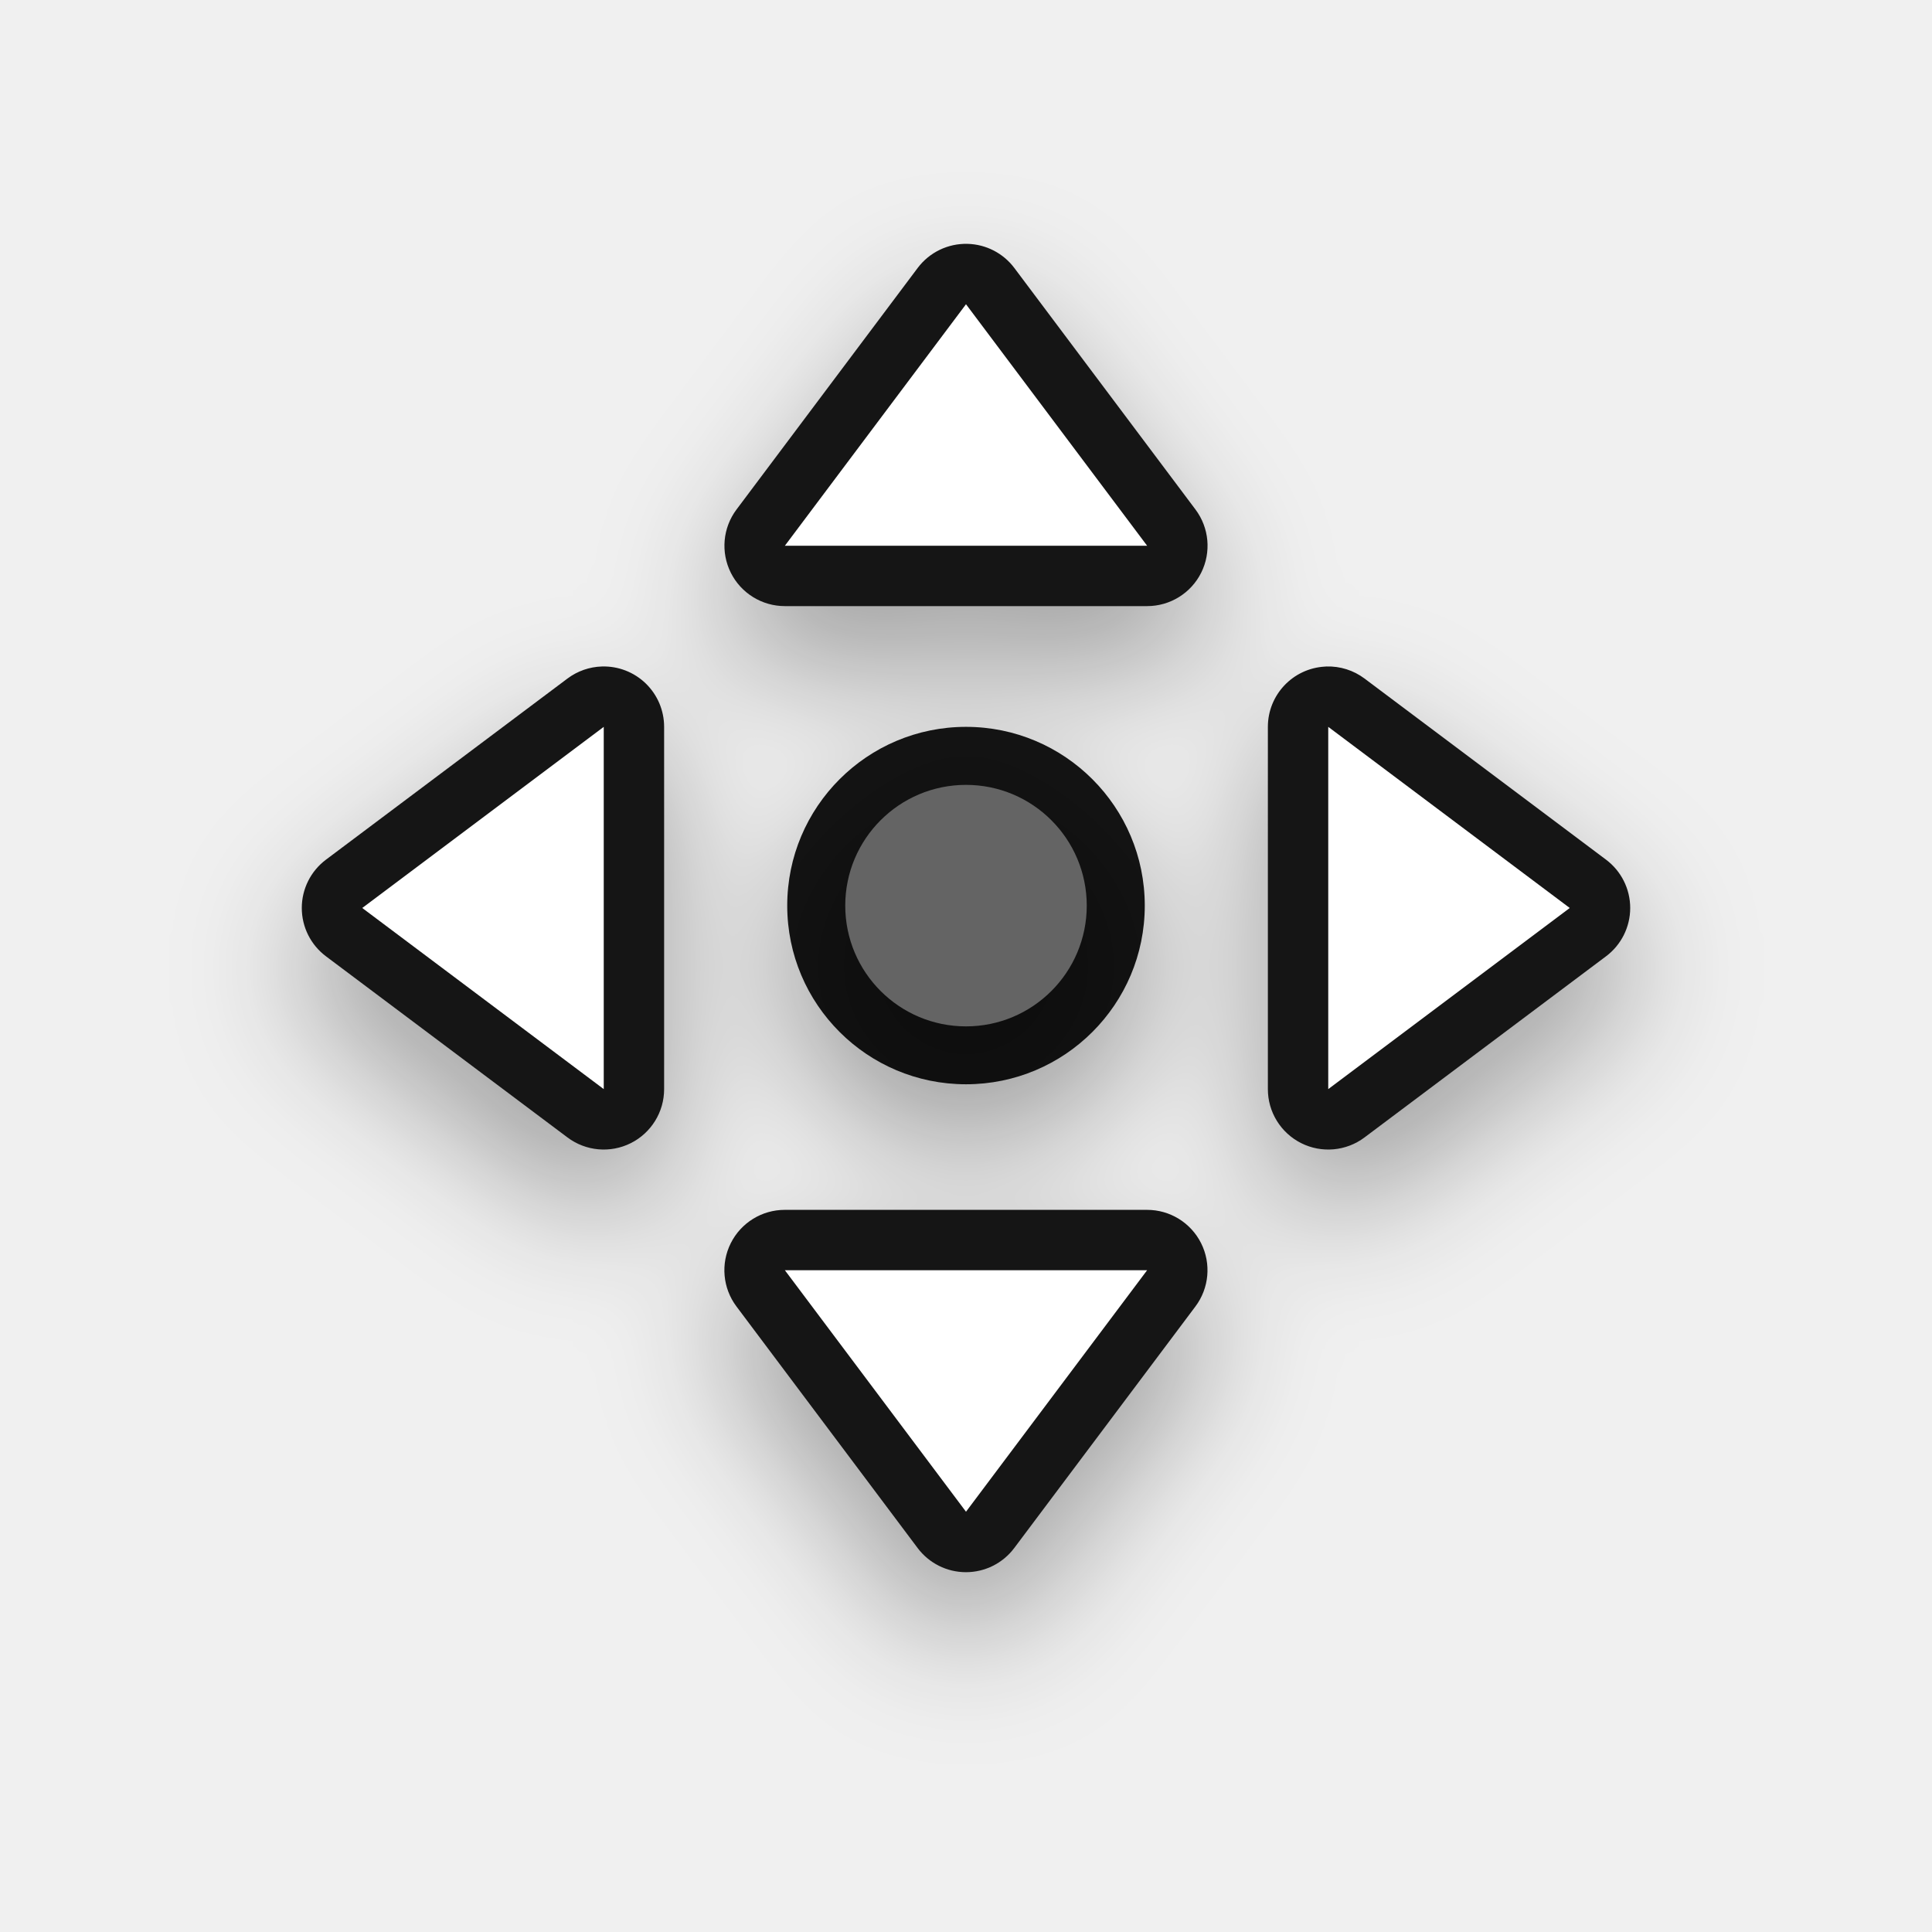
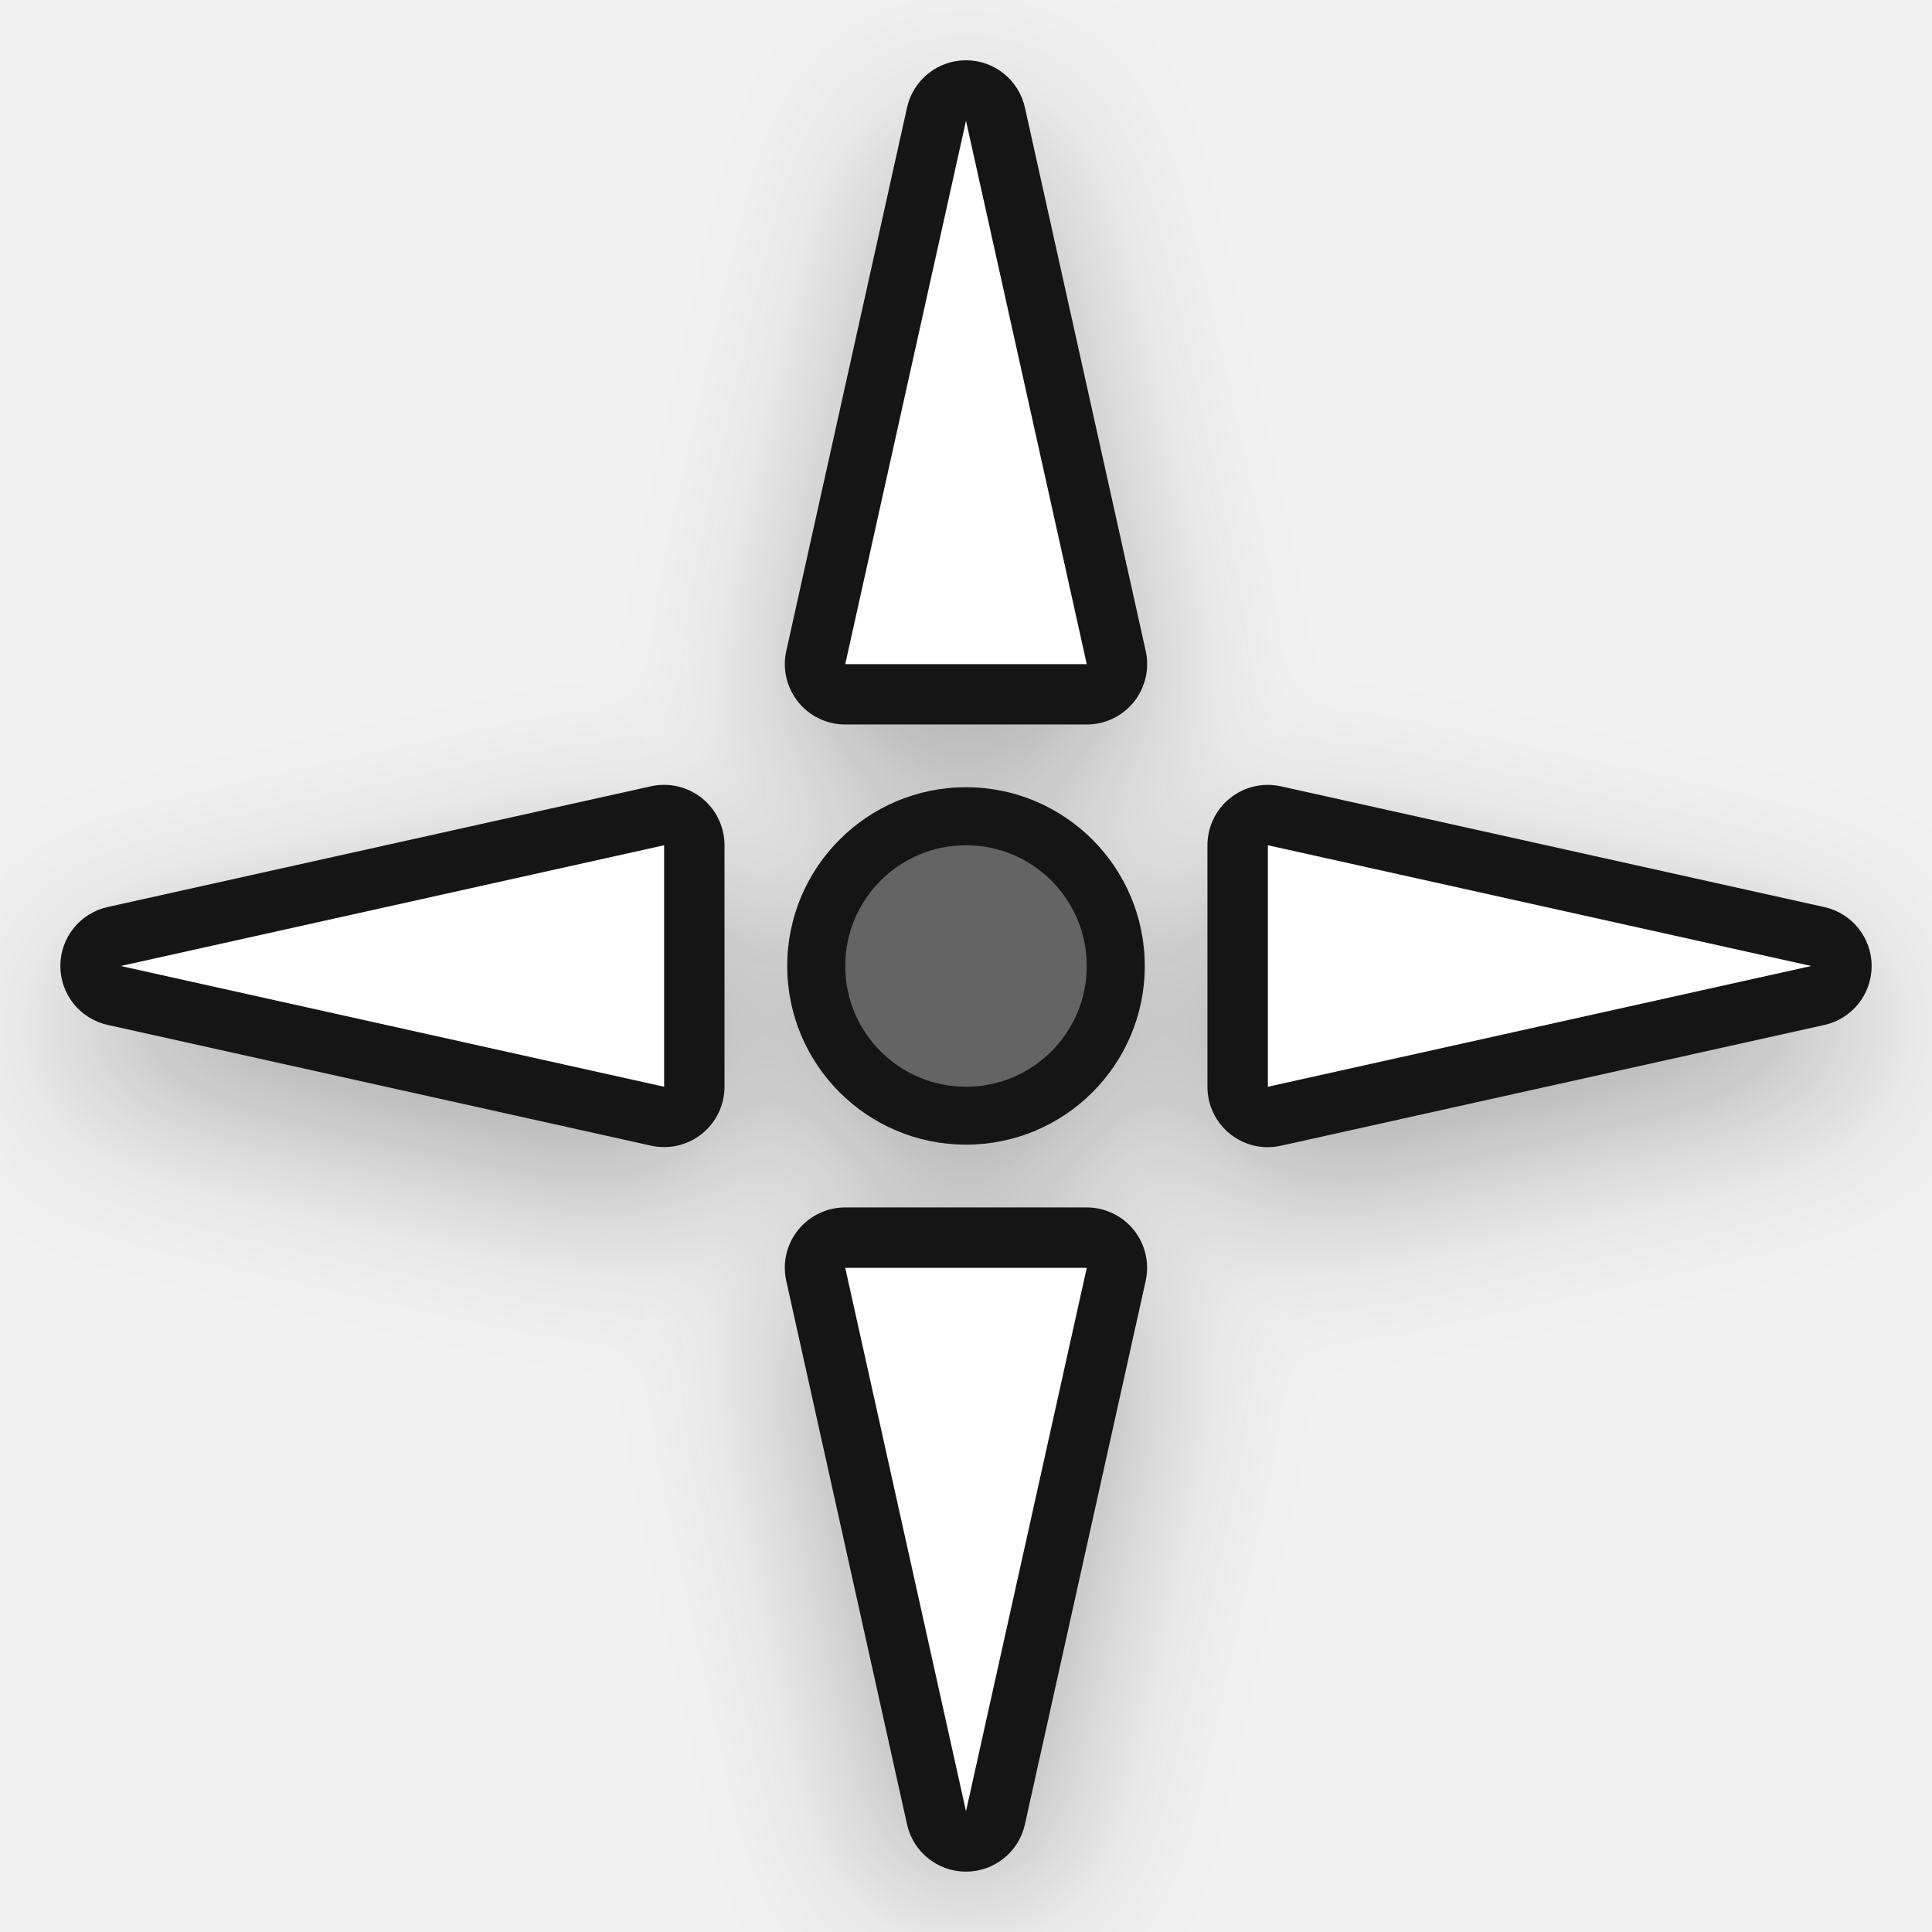
<svg xmlns="http://www.w3.org/2000/svg" width="32" height="32" version="1.1" viewBox="0 0 32 32" id="svg23">
  <defs id="defs7">
    <filter id="a-3" x="-.12" y="-.12" width="1.24" height="1.24" color-interpolation-filters="sRGB">
      <feGaussianBlur stdDeviation="1.1" id="feGaussianBlur4" />
    </filter>
+     <filter style="color-interpolation-filters:sRGB" id="filter986" x="-0.108" width="1.216" y="-0.108" height="1.216">
+       <feGaussianBlur stdDeviation="1.35" id="feGaussianBlur988" />
+     </filter>
  </defs>
-   <path d="m 16,12.039 c -1.635,0 -2.961,1.326 -2.961,2.961 0,1.635 1.326,2.959 2.961,2.959 1.635,0 2.961,-1.324 2.961,-2.959 0,-1.635 -1.326,-2.961 -2.961,-2.961 z" fill="#151515" id="path9" />
-   <path d="m 16.027,5.039 a 1,1 0 0 0 -0.828,0.4 l -3,4 a 1,1 0 0 0 0.801,1.6 h 6 a 1,1 0 0 0 0.801,-1.6 l -3,-4 a 1,1 0 0 0 -0.773,-0.4 z m -0.027,2.668 1,1.332 h -2 z m -6.029,4.332 a 1,1 0 0 0 -0.57,0.199 l -4,3 a 1,1 0 0 0 0,1.602 l 4,3 a 1,1 0 0 0 1.6,-0.801 v -6 a 1,1 0 0 0 -1.029,-1 z m 11.973,0.002 a 1,1 0 0 0 -0.943,0.998 v 6 a 1,1 0 0 0 1.6,0.801 l 4,-3 a 1,1 0 0 0 0,-1.602 l -4,-3 a 1,1 0 0 0 -0.656,-0.197 z m -5.943,0.998 c -1.635,0 -2.961,1.326 -2.961,2.961 0,1.635 1.326,2.959 2.961,2.959 1.635,0 2.961,-1.324 2.961,-2.959 0,-1.635 -1.326,-2.961 -2.961,-2.961 z m -7,2 v 2 l -1.332,-1 z m 14,0 1.332,1 -1.332,1 z m -10,6 a 1,1 0 0 0 -0.801,1.6 l 3,4 a 1,1 0 0 0 1.602,0 l 3,-4 a 1,1 0 0 0 -0.801,-1.6 z m 2,2 h 2 l -1,1.332 z" color="#000000" color-rendering="auto" dominant-baseline="auto" filter="url(#a-3)" image-rendering="auto" opacity="0.35" shape-rendering="auto" solid-color="#000000" style="font-variant-ligatures:normal;font-variant-position:normal;font-variant-caps:normal;font-variant-numeric:normal;font-variant-alternates:normal;font-feature-settings:normal;text-indent:0;text-decoration:none;text-decoration-line:none;text-decoration-style:solid;text-decoration-color:#000000;text-transform:none;text-orientation:mixed;white-space:normal;shape-padding:0;isolation:auto;mix-blend-mode:normal" id="path11" />
-   <g id="g19" transform="translate(-4e-5,0.039062)">
-     <path d="m 16.027,4 a 1,1 0 0 0 -0.828,0.4 l -3,4 a 1,1 0 0 0 0.801,1.6 h 6 a 1,1 0 0 0 0.801,-1.6 l -3,-4 A 1,1 0 0 0 16.027,4 Z m -0.027,2.668 1,1.332 h -2 z M 9.97,11 a 1,1 0 0 0 -0.57,0.199 l -4,3 a 1,1 0 0 0 0,1.602 l 4,3 a 1,1 0 0 0 1.6,-0.801 v -6 a 1,1 0 0 0 -1.029,-1 z m 12,0 a 1,1 0 0 0 -0.027,0.002 1,1 0 0 0 -0.943,0.998 v 6 a 1,1 0 0 0 1.6,0.801 l 4,-3 a 1,1 0 0 0 0,-1.602 l -4,-3 a 1,1 0 0 0 -0.629,-0.199 z m -12.971,3 v 2 l -1.332,-1 z m 14,0 1.332,1 -1.332,1 z m -10,6 a 1,1 0 0 0 -0.801,1.6 l 3,4 a 1,1 0 0 0 1.602,0 l 3,-4 A 1,1 0 0 0 18.999,20 Z m 2,2 h 2 l -1,1.332 z" fill="#151515" stroke-width="1.948" id="path13" />
-     <path d="m 16,5 -3,4 h 6 z m -6,7 -4,3 4,3 z m 12,0 v 6 l 4,-3 z m -9,9 3,4 3,-4 z" fill="#ffffff" id="path15" />
+   <g id="g984" style="opacity:0.3;fill:#151515;fill-opacity:1;filter:url(#filter986)" transform="translate(0,1.000225)">
+     <g id="g960" transform="translate(0,0.999938)" style="fill:#151515;fill-opacity:1">
+       <path style="color:#000000;font-style:normal;font-variant:normal;font-weight:normal;font-stretch:normal;font-size:medium;line-height:normal;font-family:sans-serif;font-variant-ligatures:normal;font-variant-position:normal;font-variant-caps:normal;font-variant-numeric:normal;font-variant-alternates:normal;font-variant-east-asian:normal;font-feature-settings:normal;font-variation-settings:normal;text-indent:0;text-align:start;text-decoration:none;text-decoration-line:none;text-decoration-style:solid;text-decoration-color:#000000;letter-spacing:normal;word-spacing:normal;text-transform:none;writing-mode:lr-tb;direction:ltr;text-orientation:mixed;dominant-baseline:auto;baseline-shift:baseline;text-anchor:start;white-space:normal;shape-padding:0;shape-margin:0;inline-size:0;clip-rule:nonzero;display:inline;overflow:visible;visibility:visible;isolation:auto;mix-blend-mode:normal;color-interpolation:sRGB;color-interpolation-filters:linearRGB;solid-color:#000000;solid-opacity:1;vector-effect:none;fill:#151515;fill-opacity:1;fill-rule:nonzero;stroke:none;stroke-linecap:butt;stroke-linejoin:round;stroke-miterlimit:4;stroke-dasharray:none;stroke-dashoffset:0;stroke-opacity:1;color-rendering:auto;image-rendering:auto;shape-rendering:auto;text-rendering:auto;enable-background:accumulate;stop-color:#000000" d="m 19,9.973 a 1,1 0 0 0 -0.023,-0.189 L 16.976,0.783 a 1,1 0 0 0 -1.953,0 l -2,9 a 1,1 0 0 0 0.977,1.217 h 4 a 1,1 0 0 0 1,-1.027 z m -2.246,-0.973 h -1.508 l 0.754,-3.389 z" id="path956" />
+       <path style="color:#000000;font-style:normal;font-variant:normal;font-weight:normal;font-stretch:normal;font-size:medium;line-height:normal;font-family:sans-serif;font-variant-ligatures:normal;font-variant-position:normal;font-variant-caps:normal;font-variant-numeric:normal;font-variant-alternates:normal;font-variant-east-asian:normal;font-feature-settings:normal;font-variation-settings:normal;text-indent:0;text-align:start;text-decoration:none;text-decoration-line:none;text-decoration-style:solid;text-decoration-color:#000000;letter-spacing:normal;word-spacing:normal;text-transform:none;writing-mode:lr-tb;direction:ltr;text-orientation:mixed;dominant-baseline:auto;baseline-shift:baseline;text-anchor:start;white-space:normal;shape-padding:0;shape-margin:0;inline-size:0;clip-rule:nonzero;display:inline;overflow:visible;visibility:visible;isolation:auto;mix-blend-mode:normal;color-interpolation:sRGB;color-interpolation-filters:linearRGB;solid-color:#000000;solid-opacity:1;vector-effect:none;fill:#151515;fill-opacity:1;fill-rule:nonzero;stroke:none;stroke-width:2;stroke-linecap:butt;stroke-linejoin:round;stroke-miterlimit:4;stroke-dasharray:none;stroke-dashoffset:0;stroke-opacity:1;color-rendering:auto;image-rendering:auto;shape-rendering:auto;text-rendering:auto;enable-background:accumulate;stop-color:#000000" d="m 18,10 -2,-9 -2,9 z" id="path958" />
+     </g>
+     <path d="m 16,13.039 c -1.635,0 -2.961,1.326 -2.961,2.961 0,1.635 1.326,2.959 2.961,2.959 1.635,0 2.961,-1.324 2.961,-2.959 0,-1.635 -1.326,-2.961 -2.961,-2.961 z" fill="#151515" id="path962" style="fill:#151515;fill-opacity:1" />
+     <path d="m 16,14 c -1.105,0 -2,0.895 -2,2 0,1.105 0.895,2 2,2 1.105,0 2,-0.895 2,-2 0,-1.105 -0.895,-2 -2,-2 z" fill="#ffb900" id="path964" style="fill:#151515;fill-opacity:1" />
+     <g id="g970" transform="translate(0,0.999938)" style="fill:#151515;fill-opacity:1">
+       <path style="color:#000000;font-style:normal;font-variant:normal;font-weight:normal;font-stretch:normal;font-size:medium;line-height:normal;font-family:sans-serif;font-variant-ligatures:normal;font-variant-position:normal;font-variant-caps:normal;font-variant-numeric:normal;font-variant-alternates:normal;font-variant-east-asian:normal;font-feature-settings:normal;font-variation-settings:normal;text-indent:0;text-align:start;text-decoration:none;text-decoration-line:none;text-decoration-style:solid;text-decoration-color:#000000;letter-spacing:normal;word-spacing:normal;text-transform:none;writing-mode:lr-tb;direction:ltr;text-orientation:mixed;dominant-baseline:auto;baseline-shift:baseline;text-anchor:start;white-space:normal;shape-padding:0;shape-margin:0;inline-size:0;clip-rule:nonzero;display:inline;overflow:visible;visibility:visible;isolation:auto;mix-blend-mode:normal;color-interpolation:sRGB;color-interpolation-filters:linearRGB;solid-color:#000000;solid-opacity:1;vector-effect:none;fill:#151515;fill-opacity:1;fill-rule:nonzero;stroke:none;stroke-linecap:butt;stroke-linejoin:round;stroke-miterlimit:4;stroke-dasharray:none;stroke-dashoffset:0;stroke-opacity:1;color-rendering:auto;image-rendering:auto;shape-rendering:auto;text-rendering:auto;enable-background:accumulate;stop-color:#000000" d="m 10.973,12 a 1,1 0 0 0 -0.189,0.023 l -9,2 a 1,1 0 0 0 0,1.953 l 9,2 A 1,1 0 0 0 12,17 V 13 A 1,1 0 0 0 10.973,12 Z M 10,14.246 v 1.508 L 6.611,15 Z" id="path966" />
+       <path style="color:#000000;font-style:normal;font-variant:normal;font-weight:normal;font-stretch:normal;font-size:medium;line-height:normal;font-family:sans-serif;font-variant-ligatures:normal;font-variant-position:normal;font-variant-caps:normal;font-variant-numeric:normal;font-variant-alternates:normal;font-variant-east-asian:normal;font-feature-settings:normal;font-variation-settings:normal;text-indent:0;text-align:start;text-decoration:none;text-decoration-line:none;text-decoration-style:solid;text-decoration-color:#000000;letter-spacing:normal;word-spacing:normal;text-transform:none;writing-mode:lr-tb;direction:ltr;text-orientation:mixed;dominant-baseline:auto;baseline-shift:baseline;text-anchor:start;white-space:normal;shape-padding:0;shape-margin:0;inline-size:0;clip-rule:nonzero;display:inline;overflow:visible;visibility:visible;isolation:auto;mix-blend-mode:normal;color-interpolation:sRGB;color-interpolation-filters:linearRGB;solid-color:#000000;solid-opacity:1;vector-effect:none;fill:#151515;fill-opacity:1;fill-rule:nonzero;stroke:none;stroke-width:2;stroke-linecap:butt;stroke-linejoin:round;stroke-miterlimit:4;stroke-dasharray:none;stroke-dashoffset:0;stroke-opacity:1;color-rendering:auto;image-rendering:auto;shape-rendering:auto;text-rendering:auto;enable-background:accumulate;stop-color:#000000" d="m 11,13 -9,2 9,2 z" id="path968" />
+     </g>
+     <g id="g976" transform="translate(0,0.999938)" style="fill:#151515;fill-opacity:1">
+       <path style="color:#000000;font-style:normal;font-variant:normal;font-weight:normal;font-stretch:normal;font-size:medium;line-height:normal;font-family:sans-serif;font-variant-ligatures:normal;font-variant-position:normal;font-variant-caps:normal;font-variant-numeric:normal;font-variant-alternates:normal;font-variant-east-asian:normal;font-feature-settings:normal;font-variation-settings:normal;text-indent:0;text-align:start;text-decoration:none;text-decoration-line:none;text-decoration-style:solid;text-decoration-color:#000000;letter-spacing:normal;word-spacing:normal;text-transform:none;writing-mode:lr-tb;direction:ltr;text-orientation:mixed;dominant-baseline:auto;baseline-shift:baseline;text-anchor:start;white-space:normal;shape-padding:0;shape-margin:0;inline-size:0;clip-rule:nonzero;display:inline;overflow:visible;visibility:visible;isolation:auto;mix-blend-mode:normal;color-interpolation:sRGB;color-interpolation-filters:linearRGB;solid-color:#000000;solid-opacity:1;vector-effect:none;fill:#151515;fill-opacity:1;fill-rule:nonzero;stroke:none;stroke-linecap:butt;stroke-linejoin:round;stroke-miterlimit:4;stroke-dasharray:none;stroke-dashoffset:0;stroke-opacity:1;color-rendering:auto;image-rendering:auto;shape-rendering:auto;text-rendering:auto;enable-background:accumulate;stop-color:#000000" d="m 21.027,18 a 1,1 0 0 0 0.189,-0.023 l 9,-2 a 1,1 0 0 0 0,-1.953 l -9,-2 a 1,1 0 0 0 -1.217,0.977 v 4 a 1,1 0 0 0 1.027,1 z m 0.973,-2.246 v -1.508 l 3.389,0.754 z" id="path972" />
+       <path style="color:#000000;font-style:normal;font-variant:normal;font-weight:normal;font-stretch:normal;font-size:medium;line-height:normal;font-family:sans-serif;font-variant-ligatures:normal;font-variant-position:normal;font-variant-caps:normal;font-variant-numeric:normal;font-variant-alternates:normal;font-variant-east-asian:normal;font-feature-settings:normal;font-variation-settings:normal;text-indent:0;text-align:start;text-decoration:none;text-decoration-line:none;text-decoration-style:solid;text-decoration-color:#000000;letter-spacing:normal;word-spacing:normal;text-transform:none;writing-mode:lr-tb;direction:ltr;text-orientation:mixed;dominant-baseline:auto;baseline-shift:baseline;text-anchor:start;white-space:normal;shape-padding:0;shape-margin:0;inline-size:0;clip-rule:nonzero;display:inline;overflow:visible;visibility:visible;isolation:auto;mix-blend-mode:normal;color-interpolation:sRGB;color-interpolation-filters:linearRGB;solid-color:#000000;solid-opacity:1;vector-effect:none;fill:#151515;fill-opacity:1;fill-rule:nonzero;stroke:none;stroke-width:2;stroke-linecap:butt;stroke-linejoin:round;stroke-miterlimit:4;stroke-dasharray:none;stroke-dashoffset:0;stroke-opacity:1;color-rendering:auto;image-rendering:auto;shape-rendering:auto;text-rendering:auto;enable-background:accumulate;stop-color:#000000" d="m 21,17 9,-2 -9,-2 z" id="path974" />
+     </g>
+     <g id="g982" transform="translate(0,0.999938)" style="fill:#151515;fill-opacity:1">
+       <path style="color:#000000;font-style:normal;font-variant:normal;font-weight:normal;font-stretch:normal;font-size:medium;line-height:normal;font-family:sans-serif;font-variant-ligatures:normal;font-variant-position:normal;font-variant-caps:normal;font-variant-numeric:normal;font-variant-alternates:normal;font-variant-east-asian:normal;font-feature-settings:normal;font-variation-settings:normal;text-indent:0;text-align:start;text-decoration:none;text-decoration-line:none;text-decoration-style:solid;text-decoration-color:#000000;letter-spacing:normal;word-spacing:normal;text-transform:none;writing-mode:lr-tb;direction:ltr;text-orientation:mixed;dominant-baseline:auto;baseline-shift:baseline;text-anchor:start;white-space:normal;shape-padding:0;shape-margin:0;inline-size:0;clip-rule:nonzero;display:inline;overflow:visible;visibility:visible;isolation:auto;mix-blend-mode:normal;color-interpolation:sRGB;color-interpolation-filters:linearRGB;solid-color:#000000;solid-opacity:1;vector-effect:none;fill:#151515;fill-opacity:1;fill-rule:nonzero;stroke:none;stroke-linecap:butt;stroke-linejoin:round;stroke-miterlimit:4;stroke-dasharray:none;stroke-dashoffset:0;stroke-opacity:1;color-rendering:auto;image-rendering:auto;shape-rendering:auto;text-rendering:auto;enable-background:accumulate;stop-color:#000000" d="m 13,20.027 a 1,1 0 0 0 0.023,0.189 l 2,9 a 1,1 0 0 0 1.953,0 l 2,-9 a 1,1 0 0 0 -0.977,-1.217 h -4 a 1,1 0 0 0 -1,1.027 z m 2.246,0.973 h 1.508 l -0.754,3.389 z" id="path978" />
+       <path style="color:#000000;font-style:normal;font-variant:normal;font-weight:normal;font-stretch:normal;font-size:medium;line-height:normal;font-family:sans-serif;font-variant-ligatures:normal;font-variant-position:normal;font-variant-caps:normal;font-variant-numeric:normal;font-variant-alternates:normal;font-variant-east-asian:normal;font-feature-settings:normal;font-variation-settings:normal;text-indent:0;text-align:start;text-decoration:none;text-decoration-line:none;text-decoration-style:solid;text-decoration-color:#000000;letter-spacing:normal;word-spacing:normal;text-transform:none;writing-mode:lr-tb;direction:ltr;text-orientation:mixed;dominant-baseline:auto;baseline-shift:baseline;text-anchor:start;white-space:normal;shape-padding:0;shape-margin:0;inline-size:0;clip-rule:nonzero;display:inline;overflow:visible;visibility:visible;isolation:auto;mix-blend-mode:normal;color-interpolation:sRGB;color-interpolation-filters:linearRGB;solid-color:#000000;solid-opacity:1;vector-effect:none;fill:#151515;fill-opacity:1;fill-rule:nonzero;stroke:none;stroke-width:2;stroke-linecap:butt;stroke-linejoin:round;stroke-miterlimit:4;stroke-dasharray:none;stroke-dashoffset:0;stroke-opacity:1;color-rendering:auto;image-rendering:auto;shape-rendering:auto;text-rendering:auto;enable-background:accumulate;stop-color:#000000" d="m 14,20 2,9 2,-9 z" id="path980" />
+     </g>
  </g>
-   <circle style="fill:#646464;fill-opacity:1;stroke-width:2.308" id="path893" cx="16" cy="15" r="2" />
+   <g id="g954">
+     <g id="g917" transform="translate(0,0.999938)">
+       <path style="color:#000000;font-style:normal;font-variant:normal;font-weight:normal;font-stretch:normal;font-size:medium;line-height:normal;font-family:sans-serif;font-variant-ligatures:normal;font-variant-position:normal;font-variant-caps:normal;font-variant-numeric:normal;font-variant-alternates:normal;font-variant-east-asian:normal;font-feature-settings:normal;font-variation-settings:normal;text-indent:0;text-align:start;text-decoration:none;text-decoration-line:none;text-decoration-style:solid;text-decoration-color:#000000;letter-spacing:normal;word-spacing:normal;text-transform:none;writing-mode:lr-tb;direction:ltr;text-orientation:mixed;dominant-baseline:auto;baseline-shift:baseline;text-anchor:start;white-space:normal;shape-padding:0;shape-margin:0;inline-size:0;clip-rule:nonzero;display:inline;overflow:visible;visibility:visible;isolation:auto;mix-blend-mode:normal;color-interpolation:sRGB;color-interpolation-filters:linearRGB;solid-color:#000000;solid-opacity:1;vector-effect:none;fill:#151515;fill-opacity:1;fill-rule:nonzero;stroke:none;stroke-linecap:butt;stroke-linejoin:round;stroke-miterlimit:4;stroke-dasharray:none;stroke-dashoffset:0;stroke-opacity:1;color-rendering:auto;image-rendering:auto;shape-rendering:auto;text-rendering:auto;enable-background:accumulate;stop-color:#000000" d="m 19,9.973 a 1,1 0 0 0 -0.023,-0.189 L 16.976,0.783 a 1,1 0 0 0 -1.953,0 l -2,9 a 1,1 0 0 0 0.977,1.217 h 4 a 1,1 0 0 0 1,-1.027 z m -2.246,-0.973 h -1.508 l 0.754,-3.389 z" id="path911" />
+       <path style="color:#000000;font-style:normal;font-variant:normal;font-weight:normal;font-stretch:normal;font-size:medium;line-height:normal;font-family:sans-serif;font-variant-ligatures:normal;font-variant-position:normal;font-variant-caps:normal;font-variant-numeric:normal;font-variant-alternates:normal;font-variant-east-asian:normal;font-feature-settings:normal;font-variation-settings:normal;text-indent:0;text-align:start;text-decoration:none;text-decoration-line:none;text-decoration-style:solid;text-decoration-color:#000000;letter-spacing:normal;word-spacing:normal;text-transform:none;writing-mode:lr-tb;direction:ltr;text-orientation:mixed;dominant-baseline:auto;baseline-shift:baseline;text-anchor:start;white-space:normal;shape-padding:0;shape-margin:0;inline-size:0;clip-rule:nonzero;display:inline;overflow:visible;visibility:visible;isolation:auto;mix-blend-mode:normal;color-interpolation:sRGB;color-interpolation-filters:linearRGB;solid-color:#000000;solid-opacity:1;vector-effect:none;fill:#ffffff;fill-opacity:1;fill-rule:nonzero;stroke:none;stroke-width:2;stroke-linecap:butt;stroke-linejoin:round;stroke-miterlimit:4;stroke-dasharray:none;stroke-dashoffset:0;stroke-opacity:1;color-rendering:auto;image-rendering:auto;shape-rendering:auto;text-rendering:auto;enable-background:accumulate;stop-color:#000000" d="m 18,10 -2,-9 -2,9 z" id="path913" />
+     </g>
+     <path d="m 16,13.039 c -1.635,0 -2.961,1.326 -2.961,2.961 0,1.635 1.326,2.959 2.961,2.959 1.635,0 2.961,-1.324 2.961,-2.959 0,-1.635 -1.326,-2.961 -2.961,-2.961 z" fill="#151515" id="path9" />
+     <path style="color:#000000;font-style:normal;font-variant:normal;font-weight:normal;font-stretch:normal;font-size:medium;line-height:normal;font-family:sans-serif;font-variant-ligatures:normal;font-variant-position:normal;font-variant-caps:normal;font-variant-numeric:normal;font-variant-alternates:normal;font-variant-east-asian:normal;font-feature-settings:normal;font-variation-settings:normal;text-indent:0;text-align:start;text-decoration:none;text-decoration-line:none;text-decoration-style:solid;text-decoration-color:#000000;letter-spacing:normal;word-spacing:normal;text-transform:none;writing-mode:lr-tb;direction:ltr;text-orientation:mixed;dominant-baseline:auto;baseline-shift:baseline;text-anchor:start;white-space:normal;shape-padding:0;shape-margin:0;inline-size:0;clip-rule:nonzero;display:inline;overflow:visible;visibility:visible;isolation:auto;mix-blend-mode:normal;color-interpolation:sRGB;color-interpolation-filters:linearRGB;solid-color:#000000;solid-opacity:1;vector-effect:none;fill:#646464;fill-opacity:1;fill-rule:nonzero;stroke-width:1;stroke-linecap:butt;stroke-linejoin:miter;stroke-miterlimit:4;stroke-dasharray:none;stroke-dashoffset:0;stroke-opacity:1;color-rendering:auto;image-rendering:auto;shape-rendering:auto;text-rendering:auto;enable-background:accumulate;stop-color:#000000;stop-opacity:1;stroke:none;opacity:1" d="m 16,14 c -1.105,0 -2,0.895 -2,2 0,1.105 0.895,2 2,2 1.105,0 2,-0.895 2,-2 0,-1.105 -0.895,-2 -2,-2 z" id="path17" />
+     <g id="g929" transform="translate(0,0.999938)">
+       <path style="color:#000000;font-style:normal;font-variant:normal;font-weight:normal;font-stretch:normal;font-size:medium;line-height:normal;font-family:sans-serif;font-variant-ligatures:normal;font-variant-position:normal;font-variant-caps:normal;font-variant-numeric:normal;font-variant-alternates:normal;font-variant-east-asian:normal;font-feature-settings:normal;font-variation-settings:normal;text-indent:0;text-align:start;text-decoration:none;text-decoration-line:none;text-decoration-style:solid;text-decoration-color:#000000;letter-spacing:normal;word-spacing:normal;text-transform:none;writing-mode:lr-tb;direction:ltr;text-orientation:mixed;dominant-baseline:auto;baseline-shift:baseline;text-anchor:start;white-space:normal;shape-padding:0;shape-margin:0;inline-size:0;clip-rule:nonzero;display:inline;overflow:visible;visibility:visible;isolation:auto;mix-blend-mode:normal;color-interpolation:sRGB;color-interpolation-filters:linearRGB;solid-color:#000000;solid-opacity:1;vector-effect:none;fill:#151515;fill-opacity:1;fill-rule:nonzero;stroke:none;stroke-linecap:butt;stroke-linejoin:round;stroke-miterlimit:4;stroke-dasharray:none;stroke-dashoffset:0;stroke-opacity:1;color-rendering:auto;image-rendering:auto;shape-rendering:auto;text-rendering:auto;enable-background:accumulate;stop-color:#000000" d="m 10.973,12 a 1,1 0 0 0 -0.189,0.023 l -9,2 a 1,1 0 0 0 0,1.953 l 9,2 A 1,1 0 0 0 12,17 V 13 A 1,1 0 0 0 10.973,12 Z M 10,14.246 v 1.508 L 6.611,15 Z" id="path892" />
+       <path style="color:#000000;font-style:normal;font-variant:normal;font-weight:normal;font-stretch:normal;font-size:medium;line-height:normal;font-family:sans-serif;font-variant-ligatures:normal;font-variant-position:normal;font-variant-caps:normal;font-variant-numeric:normal;font-variant-alternates:normal;font-variant-east-asian:normal;font-feature-settings:normal;font-variation-settings:normal;text-indent:0;text-align:start;text-decoration:none;text-decoration-line:none;text-decoration-style:solid;text-decoration-color:#000000;letter-spacing:normal;word-spacing:normal;text-transform:none;writing-mode:lr-tb;direction:ltr;text-orientation:mixed;dominant-baseline:auto;baseline-shift:baseline;text-anchor:start;white-space:normal;shape-padding:0;shape-margin:0;inline-size:0;clip-rule:nonzero;display:inline;overflow:visible;visibility:visible;isolation:auto;mix-blend-mode:normal;color-interpolation:sRGB;color-interpolation-filters:linearRGB;solid-color:#000000;solid-opacity:1;vector-effect:none;fill:#ffffff;fill-opacity:1;fill-rule:nonzero;stroke:none;stroke-width:2;stroke-linecap:butt;stroke-linejoin:round;stroke-miterlimit:4;stroke-dasharray:none;stroke-dashoffset:0;stroke-opacity:1;color-rendering:auto;image-rendering:auto;shape-rendering:auto;text-rendering:auto;enable-background:accumulate;stop-color:#000000" d="m 11,13 -9,2 9,2 z" id="path890" />
+     </g>
+     <g id="g921" transform="translate(0,0.999938)">
+       <path style="color:#000000;font-style:normal;font-variant:normal;font-weight:normal;font-stretch:normal;font-size:medium;line-height:normal;font-family:sans-serif;font-variant-ligatures:normal;font-variant-position:normal;font-variant-caps:normal;font-variant-numeric:normal;font-variant-alternates:normal;font-variant-east-asian:normal;font-feature-settings:normal;font-variation-settings:normal;text-indent:0;text-align:start;text-decoration:none;text-decoration-line:none;text-decoration-style:solid;text-decoration-color:#000000;letter-spacing:normal;word-spacing:normal;text-transform:none;writing-mode:lr-tb;direction:ltr;text-orientation:mixed;dominant-baseline:auto;baseline-shift:baseline;text-anchor:start;white-space:normal;shape-padding:0;shape-margin:0;inline-size:0;clip-rule:nonzero;display:inline;overflow:visible;visibility:visible;isolation:auto;mix-blend-mode:normal;color-interpolation:sRGB;color-interpolation-filters:linearRGB;solid-color:#000000;solid-opacity:1;vector-effect:none;fill:#151515;fill-opacity:1;fill-rule:nonzero;stroke:none;stroke-linecap:butt;stroke-linejoin:round;stroke-miterlimit:4;stroke-dasharray:none;stroke-dashoffset:0;stroke-opacity:1;color-rendering:auto;image-rendering:auto;shape-rendering:auto;text-rendering:auto;enable-background:accumulate;stop-color:#000000" d="m 21.027,18 a 1,1 0 0 0 0.189,-0.023 l 9,-2 a 1,1 0 0 0 0,-1.953 l -9,-2 a 1,1 0 0 0 -1.217,0.977 v 4 a 1,1 0 0 0 1.027,1 z m 0.973,-2.246 v -1.508 l 3.389,0.754 z" id="path877" />
+       <path style="color:#000000;font-style:normal;font-variant:normal;font-weight:normal;font-stretch:normal;font-size:medium;line-height:normal;font-family:sans-serif;font-variant-ligatures:normal;font-variant-position:normal;font-variant-caps:normal;font-variant-numeric:normal;font-variant-alternates:normal;font-variant-east-asian:normal;font-feature-settings:normal;font-variation-settings:normal;text-indent:0;text-align:start;text-decoration:none;text-decoration-line:none;text-decoration-style:solid;text-decoration-color:#000000;letter-spacing:normal;word-spacing:normal;text-transform:none;writing-mode:lr-tb;direction:ltr;text-orientation:mixed;dominant-baseline:auto;baseline-shift:baseline;text-anchor:start;white-space:normal;shape-padding:0;shape-margin:0;inline-size:0;clip-rule:nonzero;display:inline;overflow:visible;visibility:visible;isolation:auto;mix-blend-mode:normal;color-interpolation:sRGB;color-interpolation-filters:linearRGB;solid-color:#000000;solid-opacity:1;vector-effect:none;fill:#ffffff;fill-opacity:1;fill-rule:nonzero;stroke:none;stroke-width:2;stroke-linecap:butt;stroke-linejoin:round;stroke-miterlimit:4;stroke-dasharray:none;stroke-dashoffset:0;stroke-opacity:1;color-rendering:auto;image-rendering:auto;shape-rendering:auto;text-rendering:auto;enable-background:accumulate;stop-color:#000000" d="m 21,17 9,-2 -9,-2 z" id="path879" />
+     </g>
+     <g id="g925" transform="translate(0,0.999938)">
+       <path style="color:#000000;font-style:normal;font-variant:normal;font-weight:normal;font-stretch:normal;font-size:medium;line-height:normal;font-family:sans-serif;font-variant-ligatures:normal;font-variant-position:normal;font-variant-caps:normal;font-variant-numeric:normal;font-variant-alternates:normal;font-variant-east-asian:normal;font-feature-settings:normal;font-variation-settings:normal;text-indent:0;text-align:start;text-decoration:none;text-decoration-line:none;text-decoration-style:solid;text-decoration-color:#000000;letter-spacing:normal;word-spacing:normal;text-transform:none;writing-mode:lr-tb;direction:ltr;text-orientation:mixed;dominant-baseline:auto;baseline-shift:baseline;text-anchor:start;white-space:normal;shape-padding:0;shape-margin:0;inline-size:0;clip-rule:nonzero;display:inline;overflow:visible;visibility:visible;isolation:auto;mix-blend-mode:normal;color-interpolation:sRGB;color-interpolation-filters:linearRGB;solid-color:#000000;solid-opacity:1;vector-effect:none;fill:#151515;fill-opacity:1;fill-rule:nonzero;stroke:none;stroke-linecap:butt;stroke-linejoin:round;stroke-miterlimit:4;stroke-dasharray:none;stroke-dashoffset:0;stroke-opacity:1;color-rendering:auto;image-rendering:auto;shape-rendering:auto;text-rendering:auto;enable-background:accumulate;stop-color:#000000" d="m 13,20.027 a 1,1 0 0 0 0.023,0.189 l 2,9 a 1,1 0 0 0 1.953,0 l 2,-9 a 1,1 0 0 0 -0.977,-1.217 h -4 a 1,1 0 0 0 -1,1.027 z m 2.246,0.973 h 1.508 l -0.754,3.389 z" id="path907" />
+       <path style="color:#000000;font-style:normal;font-variant:normal;font-weight:normal;font-stretch:normal;font-size:medium;line-height:normal;font-family:sans-serif;font-variant-ligatures:normal;font-variant-position:normal;font-variant-caps:normal;font-variant-numeric:normal;font-variant-alternates:normal;font-variant-east-asian:normal;font-feature-settings:normal;font-variation-settings:normal;text-indent:0;text-align:start;text-decoration:none;text-decoration-line:none;text-decoration-style:solid;text-decoration-color:#000000;letter-spacing:normal;word-spacing:normal;text-transform:none;writing-mode:lr-tb;direction:ltr;text-orientation:mixed;dominant-baseline:auto;baseline-shift:baseline;text-anchor:start;white-space:normal;shape-padding:0;shape-margin:0;inline-size:0;clip-rule:nonzero;display:inline;overflow:visible;visibility:visible;isolation:auto;mix-blend-mode:normal;color-interpolation:sRGB;color-interpolation-filters:linearRGB;solid-color:#000000;solid-opacity:1;vector-effect:none;fill:#ffffff;fill-opacity:1;fill-rule:nonzero;stroke:none;stroke-width:2;stroke-linecap:butt;stroke-linejoin:round;stroke-miterlimit:4;stroke-dasharray:none;stroke-dashoffset:0;stroke-opacity:1;color-rendering:auto;image-rendering:auto;shape-rendering:auto;text-rendering:auto;enable-background:accumulate;stop-color:#000000" d="m 14,20 2,9 2,-9 z" id="path909" />
+     </g>
+   </g>
</svg>
